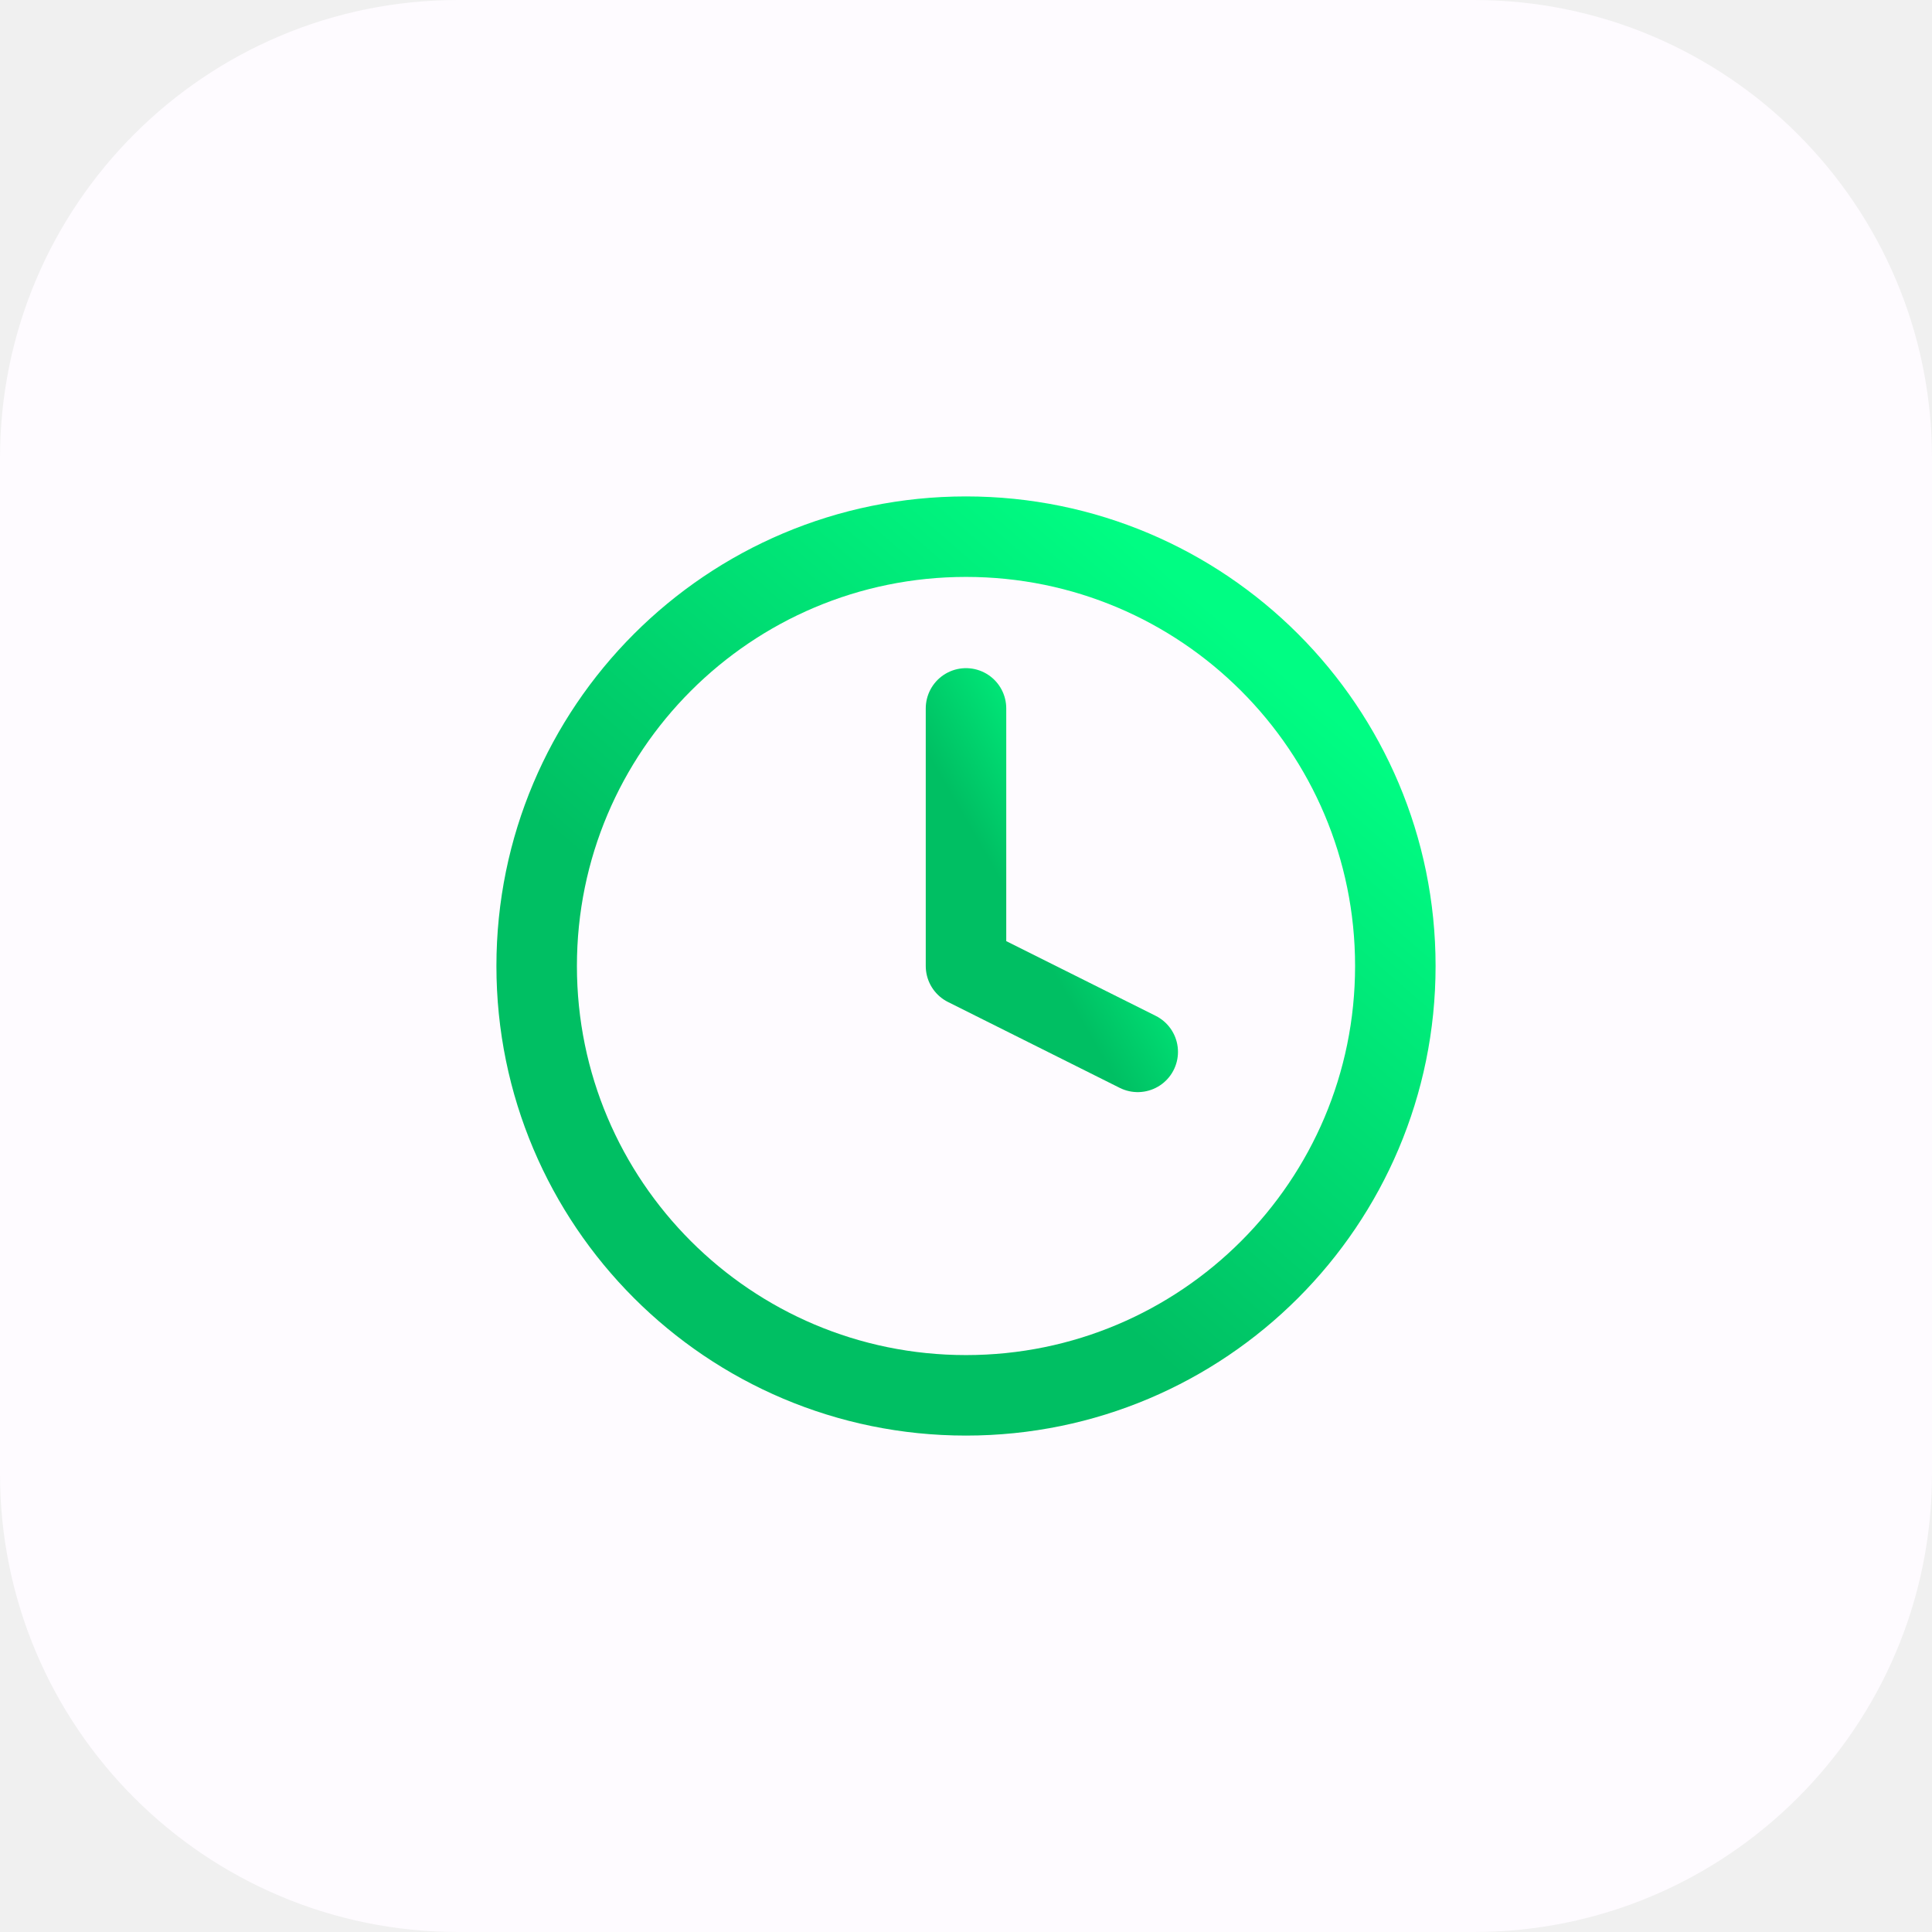
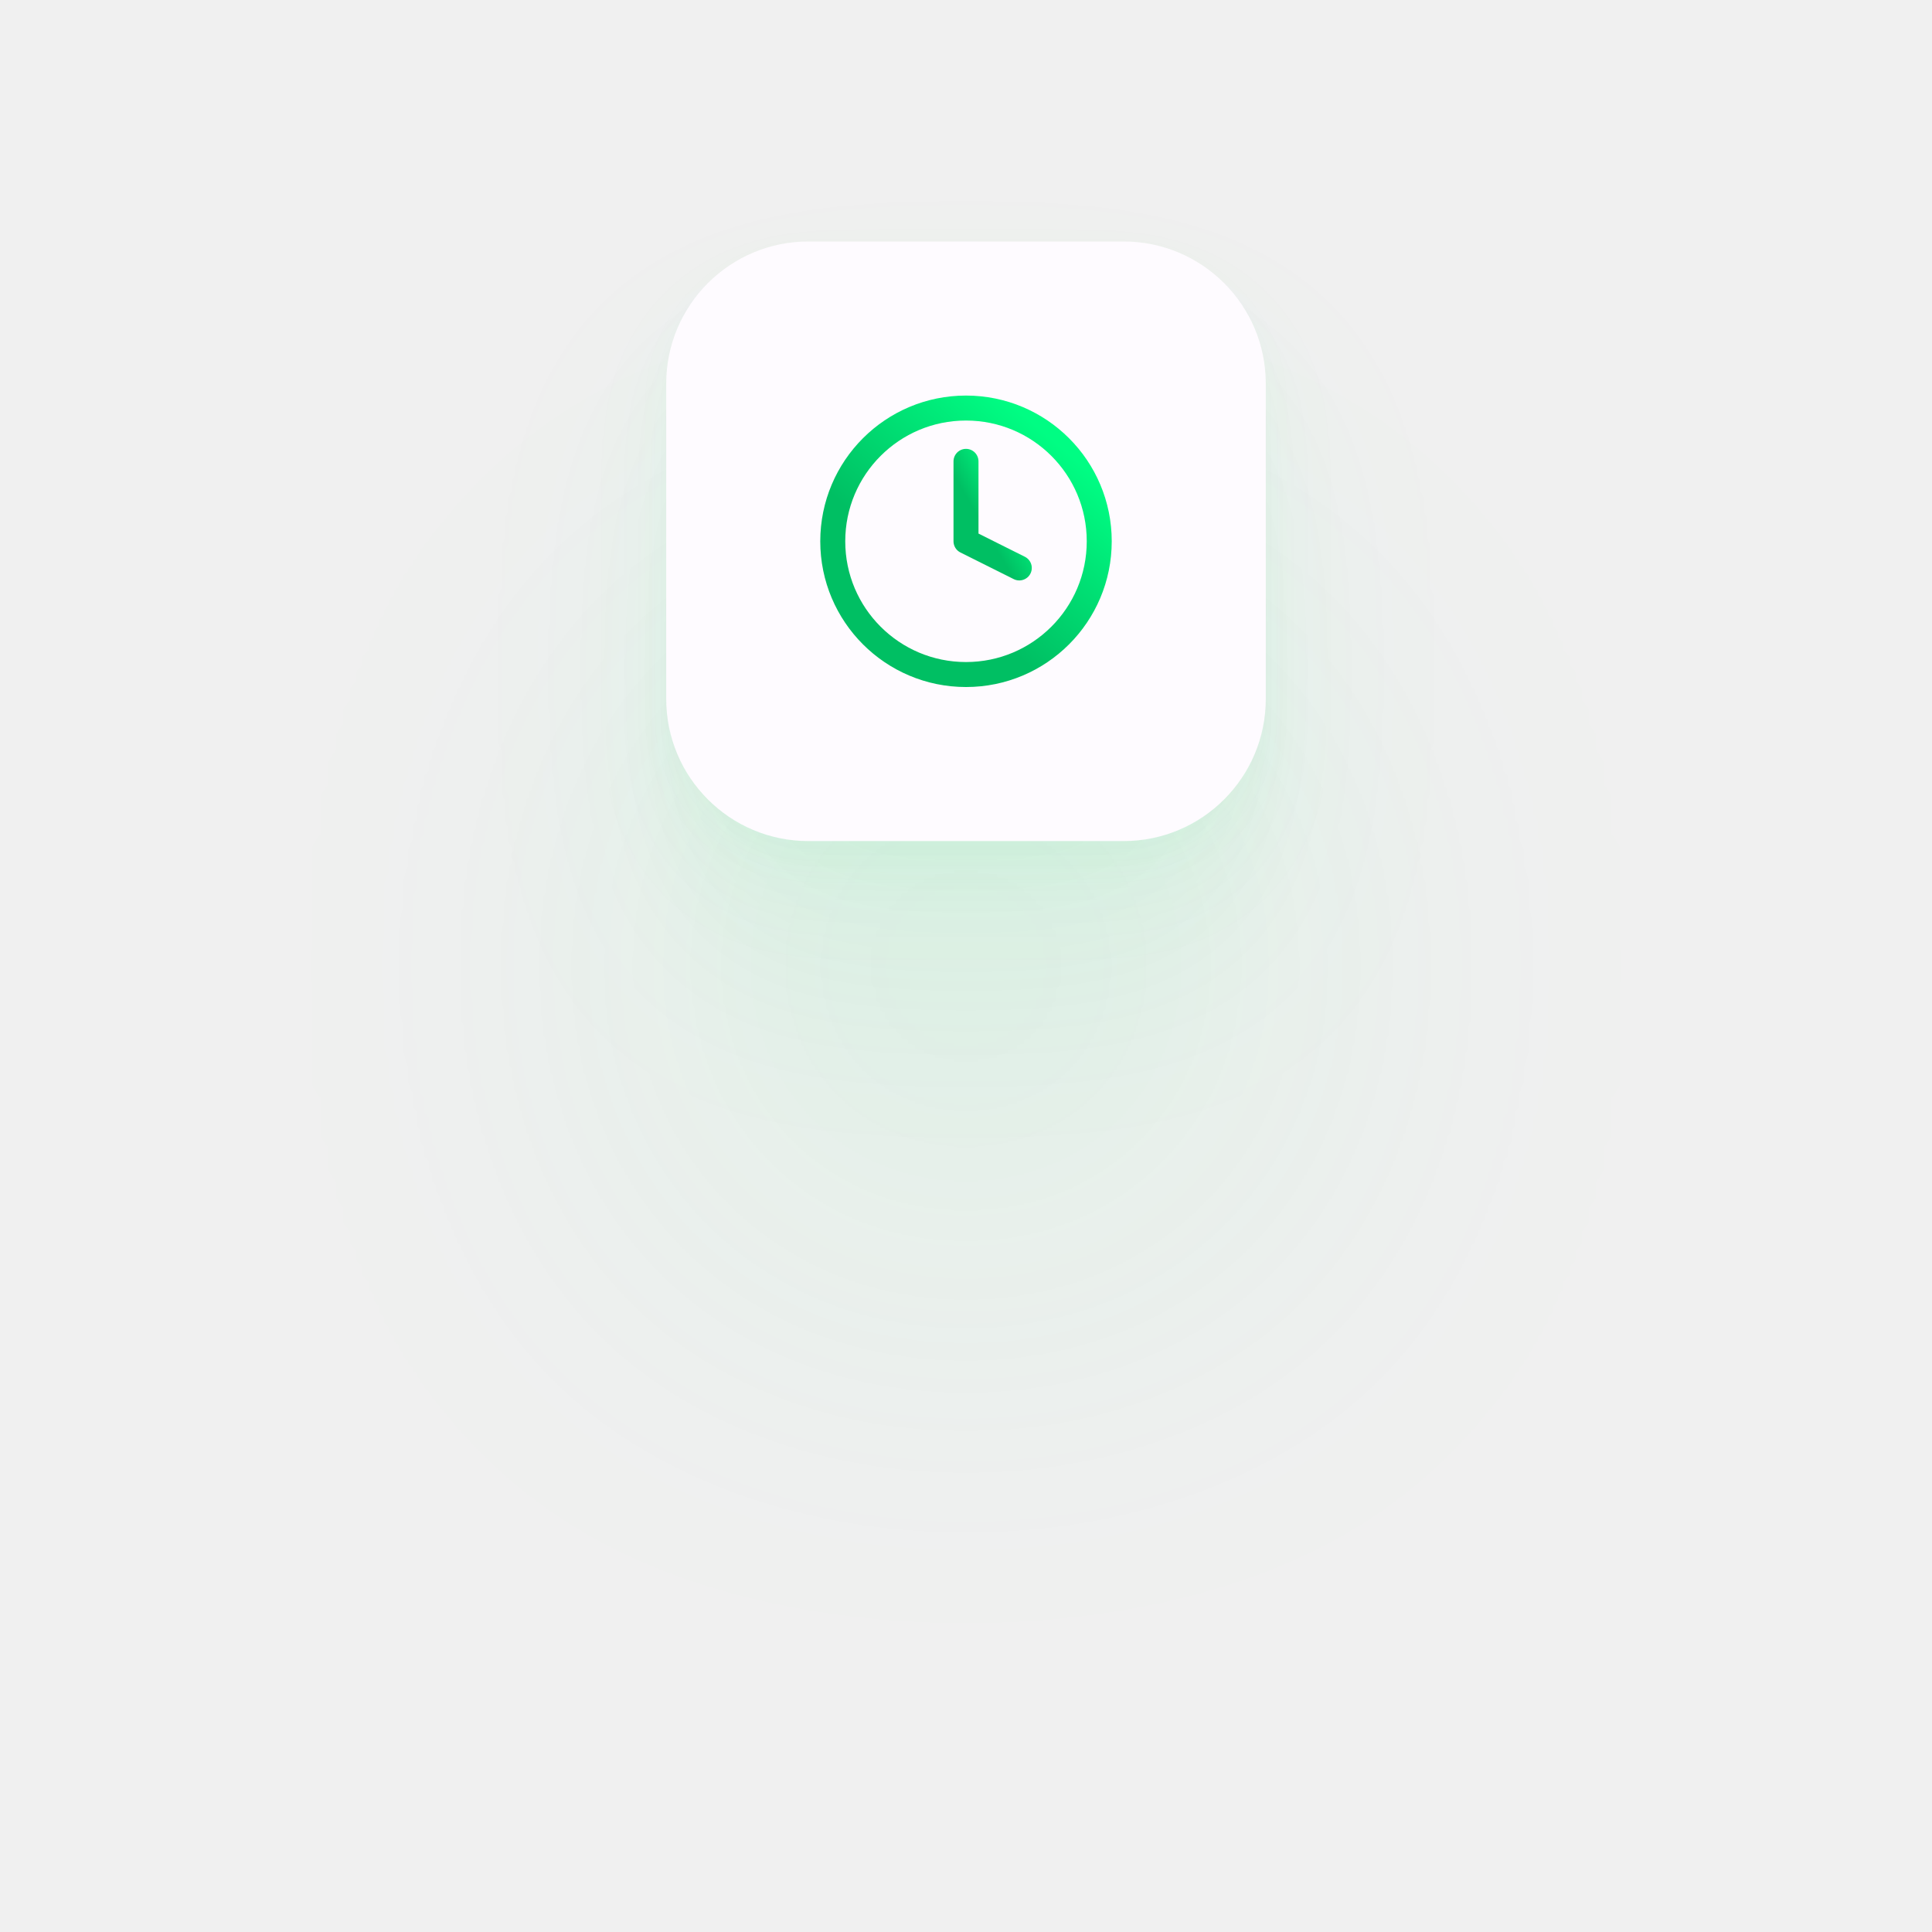
- <svg xmlns="http://www.w3.org/2000/svg" width="72" height="72" viewBox="0 0 72 72" fill="none">
-   <g id="icon-time" clip-path="url(#clip0_241_290)">
-     <rect id="Rectangle 1005" width="72" height="72" rx="17.077" fill="#FEFBFF" />
-     <g id="Group 447">
-       <path id="Vector" d="M36 52C44.837 52 52 44.837 52 36C52 27.163 44.837 20 36 20C27.163 20 20 27.163 20 36C20 44.837 27.163 52 36 52Z" stroke="url(#paint0_linear_241_290)" stroke-width="3" stroke-linecap="round" stroke-linejoin="round" />
-       <path id="Vector_2" d="M36 26.4V36L42.4 39.2" stroke="url(#paint1_linear_241_290)" stroke-width="3" stroke-linecap="round" stroke-linejoin="round" />
+ <svg xmlns="http://www.w3.org/2000/svg" width="232" height="232" viewBox="0 0 232 232" fill="none">
+   <g id="icon-time" filter="url(#filter0_dddd_241_290)">
+     <g clip-path="url(#clip0_241_290)">
+       <rect id="Rectangle 1005" x="80" y="29" width="72" height="72" rx="17.077" fill="#FEFBFF" />
+       <g id="Group 447">
+         <path id="Vector" d="M116 81C124.837 81 132 73.837 132 65C132 56.163 124.837 49 116 49C107.163 49 100 56.163 100 65C100 73.837 107.163 81 116 81Z" stroke="url(#paint0_linear_241_290)" stroke-width="3" stroke-linecap="round" stroke-linejoin="round" />
+         <path id="Vector_2" d="M116 55.4V65L122.4 68.2" stroke="url(#paint1_linear_241_290)" stroke-width="3" stroke-linecap="round" stroke-linejoin="round" />
+       </g>
    </g>
  </g>
  <defs>
-     <linearGradient id="paint0_linear_241_290" x1="47.04" y1="24.32" x2="26.08" y2="48.48" gradientUnits="userSpaceOnUse">
+     <filter id="filter0_dddd_241_290" x="0" y="0" width="232" height="232" filterUnits="userSpaceOnUse" color-interpolation-filters="sRGB">
+       <feFlood flood-opacity="0" result="BackgroundImageFix" />
+       <feColorMatrix in="SourceAlpha" type="matrix" values="0 0 0 0 0 0 0 0 0 0 0 0 0 0 0 0 0 0 127 0" result="hardAlpha" />
+       <feOffset dy="2.31" />
+       <feGaussianBlur stdDeviation="1.812" />
+       <feColorMatrix type="matrix" values="0 0 0 0 0.075 0 0 0 0 0.914 0 0 0 0 0.412 0 0 0 0.028 0" />
+       <feBlend mode="normal" in2="BackgroundImageFix" result="effect1_dropShadow_241_290" />
+       <feColorMatrix in="SourceAlpha" type="matrix" values="0 0 0 0 0 0 0 0 0 0 0 0 0 0 0 0 0 0 127 0" result="hardAlpha" />
+       <feOffset dy="6.386" />
+       <feGaussianBlur stdDeviation="5.009" />
+       <feColorMatrix type="matrix" values="0 0 0 0 0.075 0 0 0 0 0.914 0 0 0 0 0.412 0 0 0 0.04 0" />
+       <feBlend mode="normal" in2="effect1_dropShadow_241_290" result="effect2_dropShadow_241_290" />
+       <feColorMatrix in="SourceAlpha" type="matrix" values="0 0 0 0 0 0 0 0 0 0 0 0 0 0 0 0 0 0 127 0" result="hardAlpha" />
+       <feOffset dy="15.375" />
+       <feGaussianBlur stdDeviation="12.059" />
+       <feColorMatrix type="matrix" values="0 0 0 0 0.075 0 0 0 0 0.914 0 0 0 0 0.412 0 0 0 0.052 0" />
+       <feBlend mode="normal" in2="effect2_dropShadow_241_290" result="effect3_dropShadow_241_290" />
+       <feColorMatrix in="SourceAlpha" type="matrix" values="0 0 0 0 0 0 0 0 0 0 0 0 0 0 0 0 0 0 127 0" result="hardAlpha" />
+       <feOffset dy="51" />
+       <feGaussianBlur stdDeviation="40" />
+       <feColorMatrix type="matrix" values="0 0 0 0 0.075 0 0 0 0 0.914 0 0 0 0 0.412 0 0 0 0.08 0" />
+       <feBlend mode="normal" in2="effect3_dropShadow_241_290" result="effect4_dropShadow_241_290" />
+       <feBlend mode="normal" in="SourceGraphic" in2="effect4_dropShadow_241_290" result="shape" />
+     </filter>
+     <linearGradient id="paint0_linear_241_290" x1="127.04" y1="53.32" x2="106.08" y2="77.48" gradientUnits="userSpaceOnUse">
      <stop stop-color="#00FD83" />
      <stop offset="0.7" stop-color="#00BF63" />
    </linearGradient>
-     <linearGradient id="paint1_linear_241_290" x1="41.408" y1="28.128" x2="34.08" y2="32.352" gradientUnits="userSpaceOnUse">
+     <linearGradient id="paint1_linear_241_290" x1="121.408" y1="57.128" x2="114.08" y2="61.351" gradientUnits="userSpaceOnUse">
      <stop stop-color="#00FD83" />
      <stop offset="0.7" stop-color="#00BF63" />
    </linearGradient>
    <clipPath id="clip0_241_290">
-       <rect width="72" height="72" fill="white" />
+       <rect x="80" y="29" width="72" height="72" rx="17.08" fill="white" />
    </clipPath>
  </defs>
</svg>
